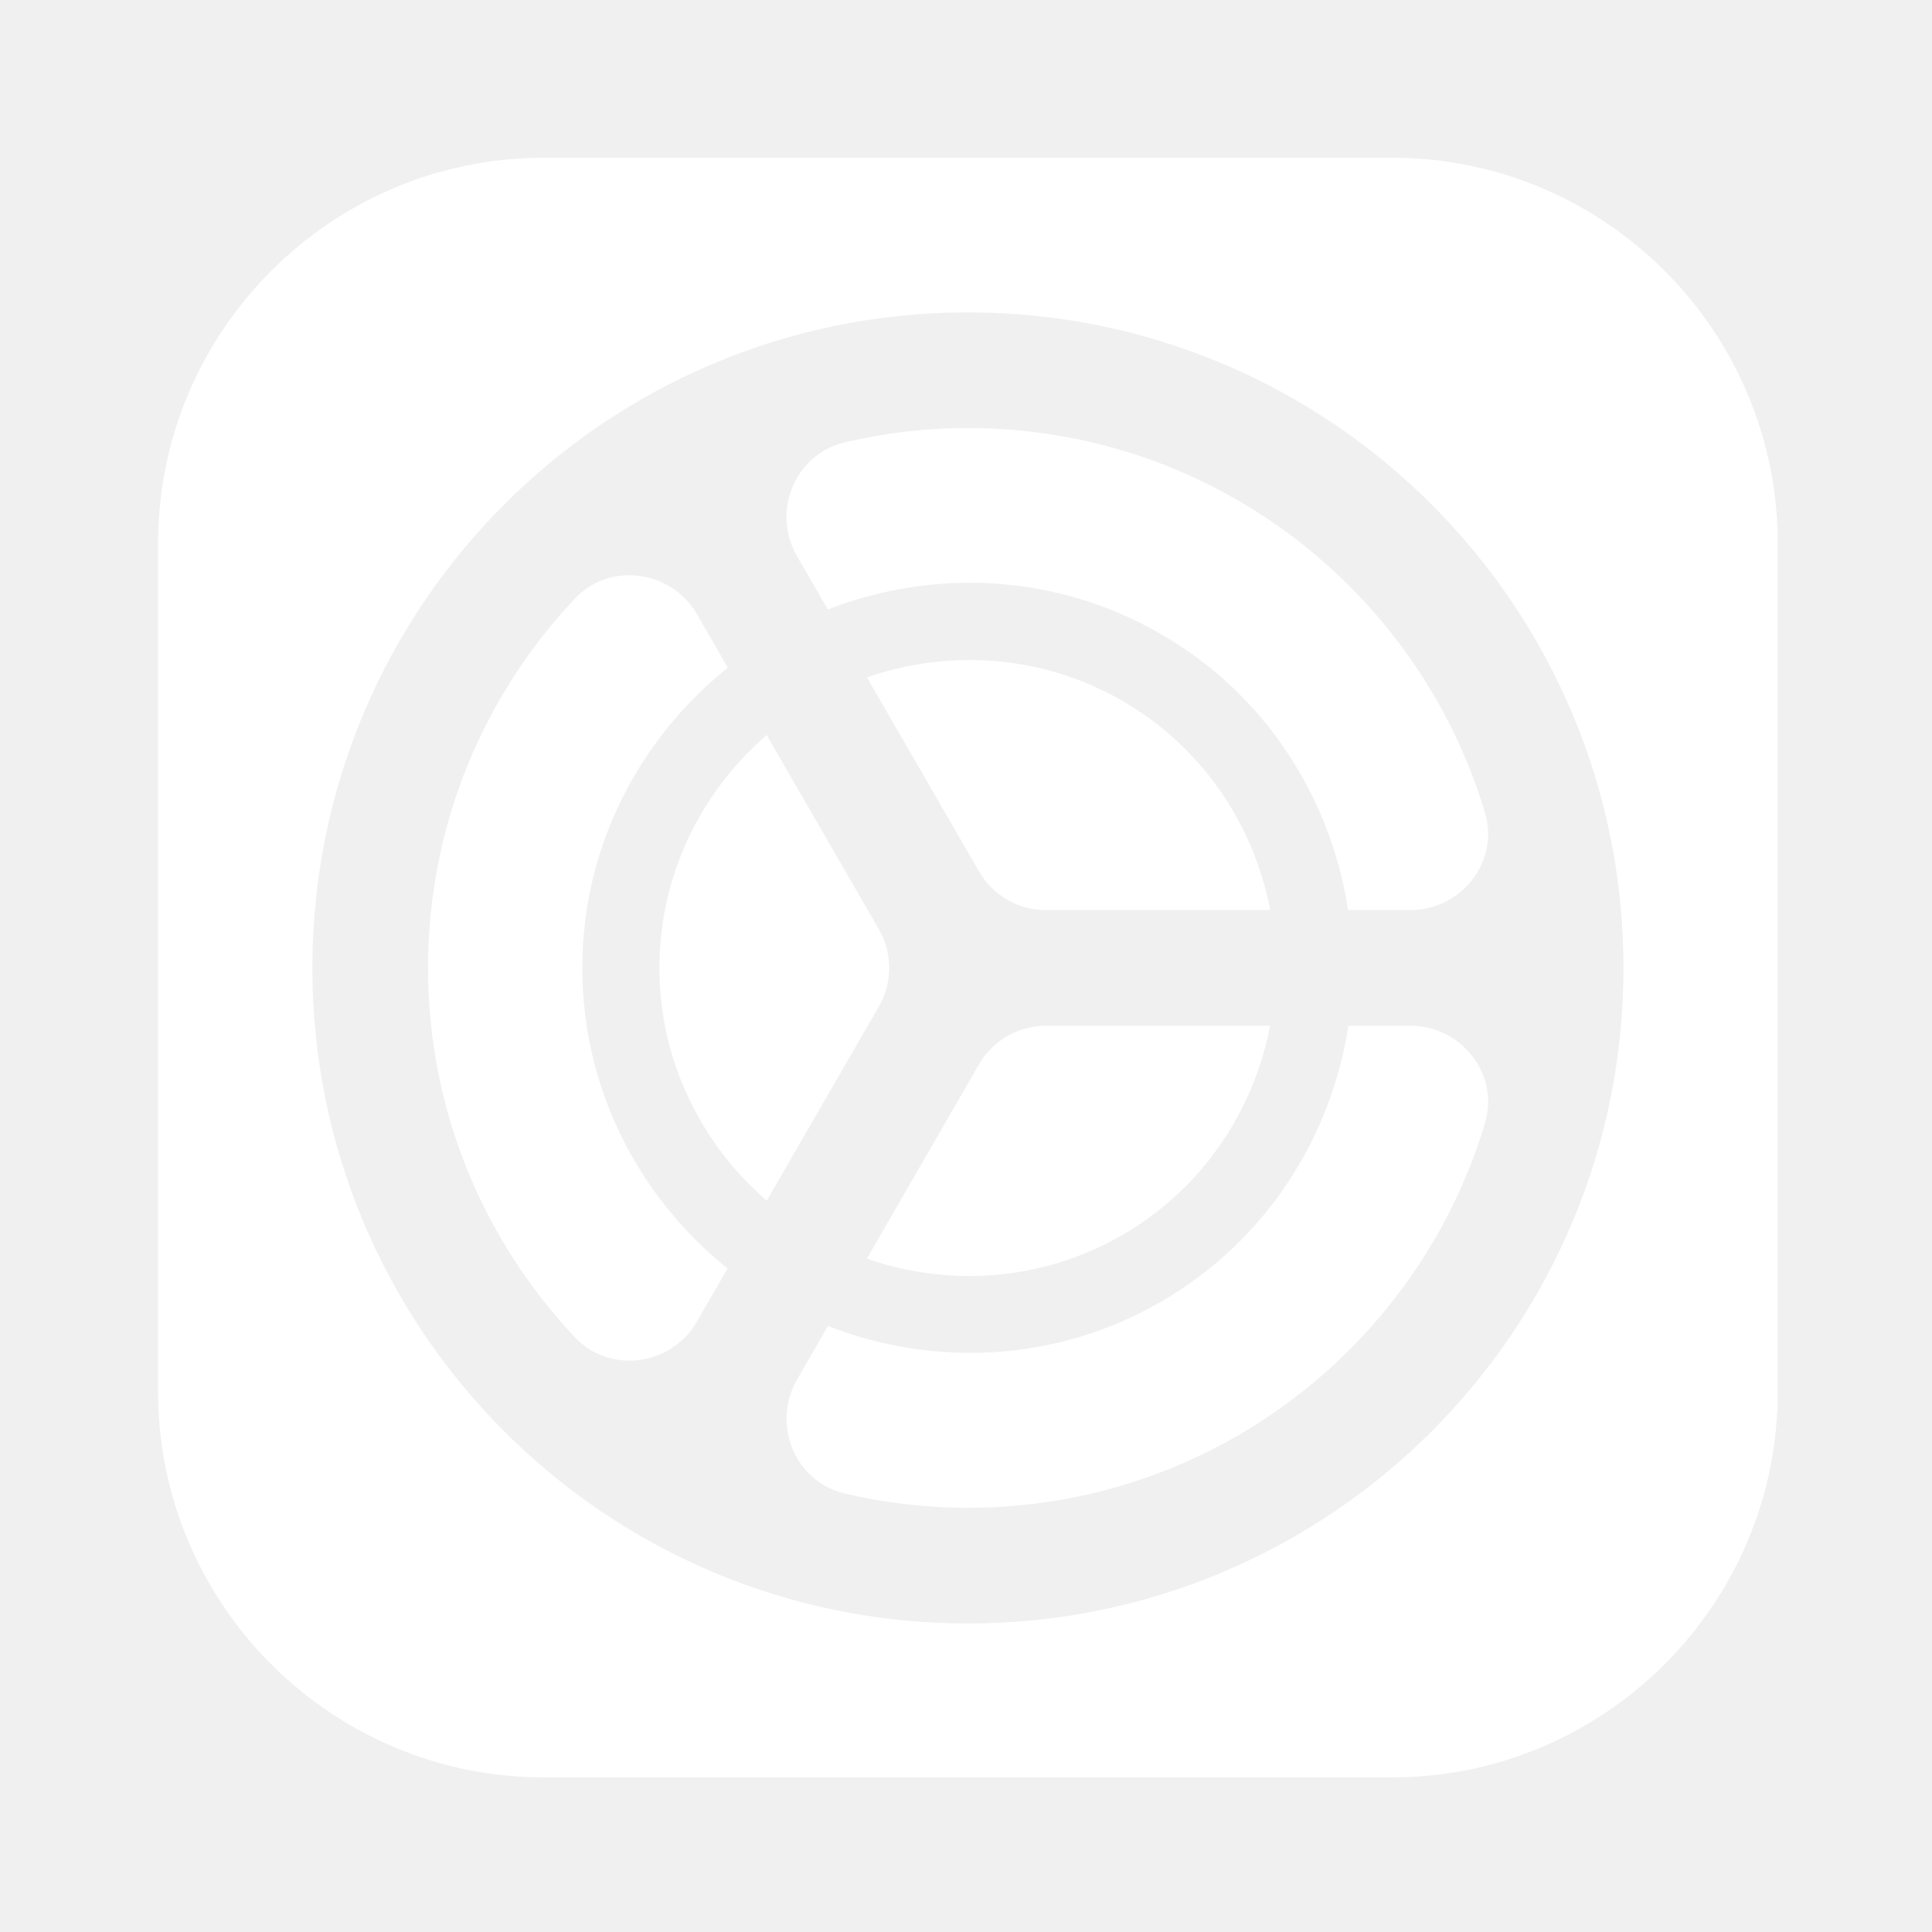
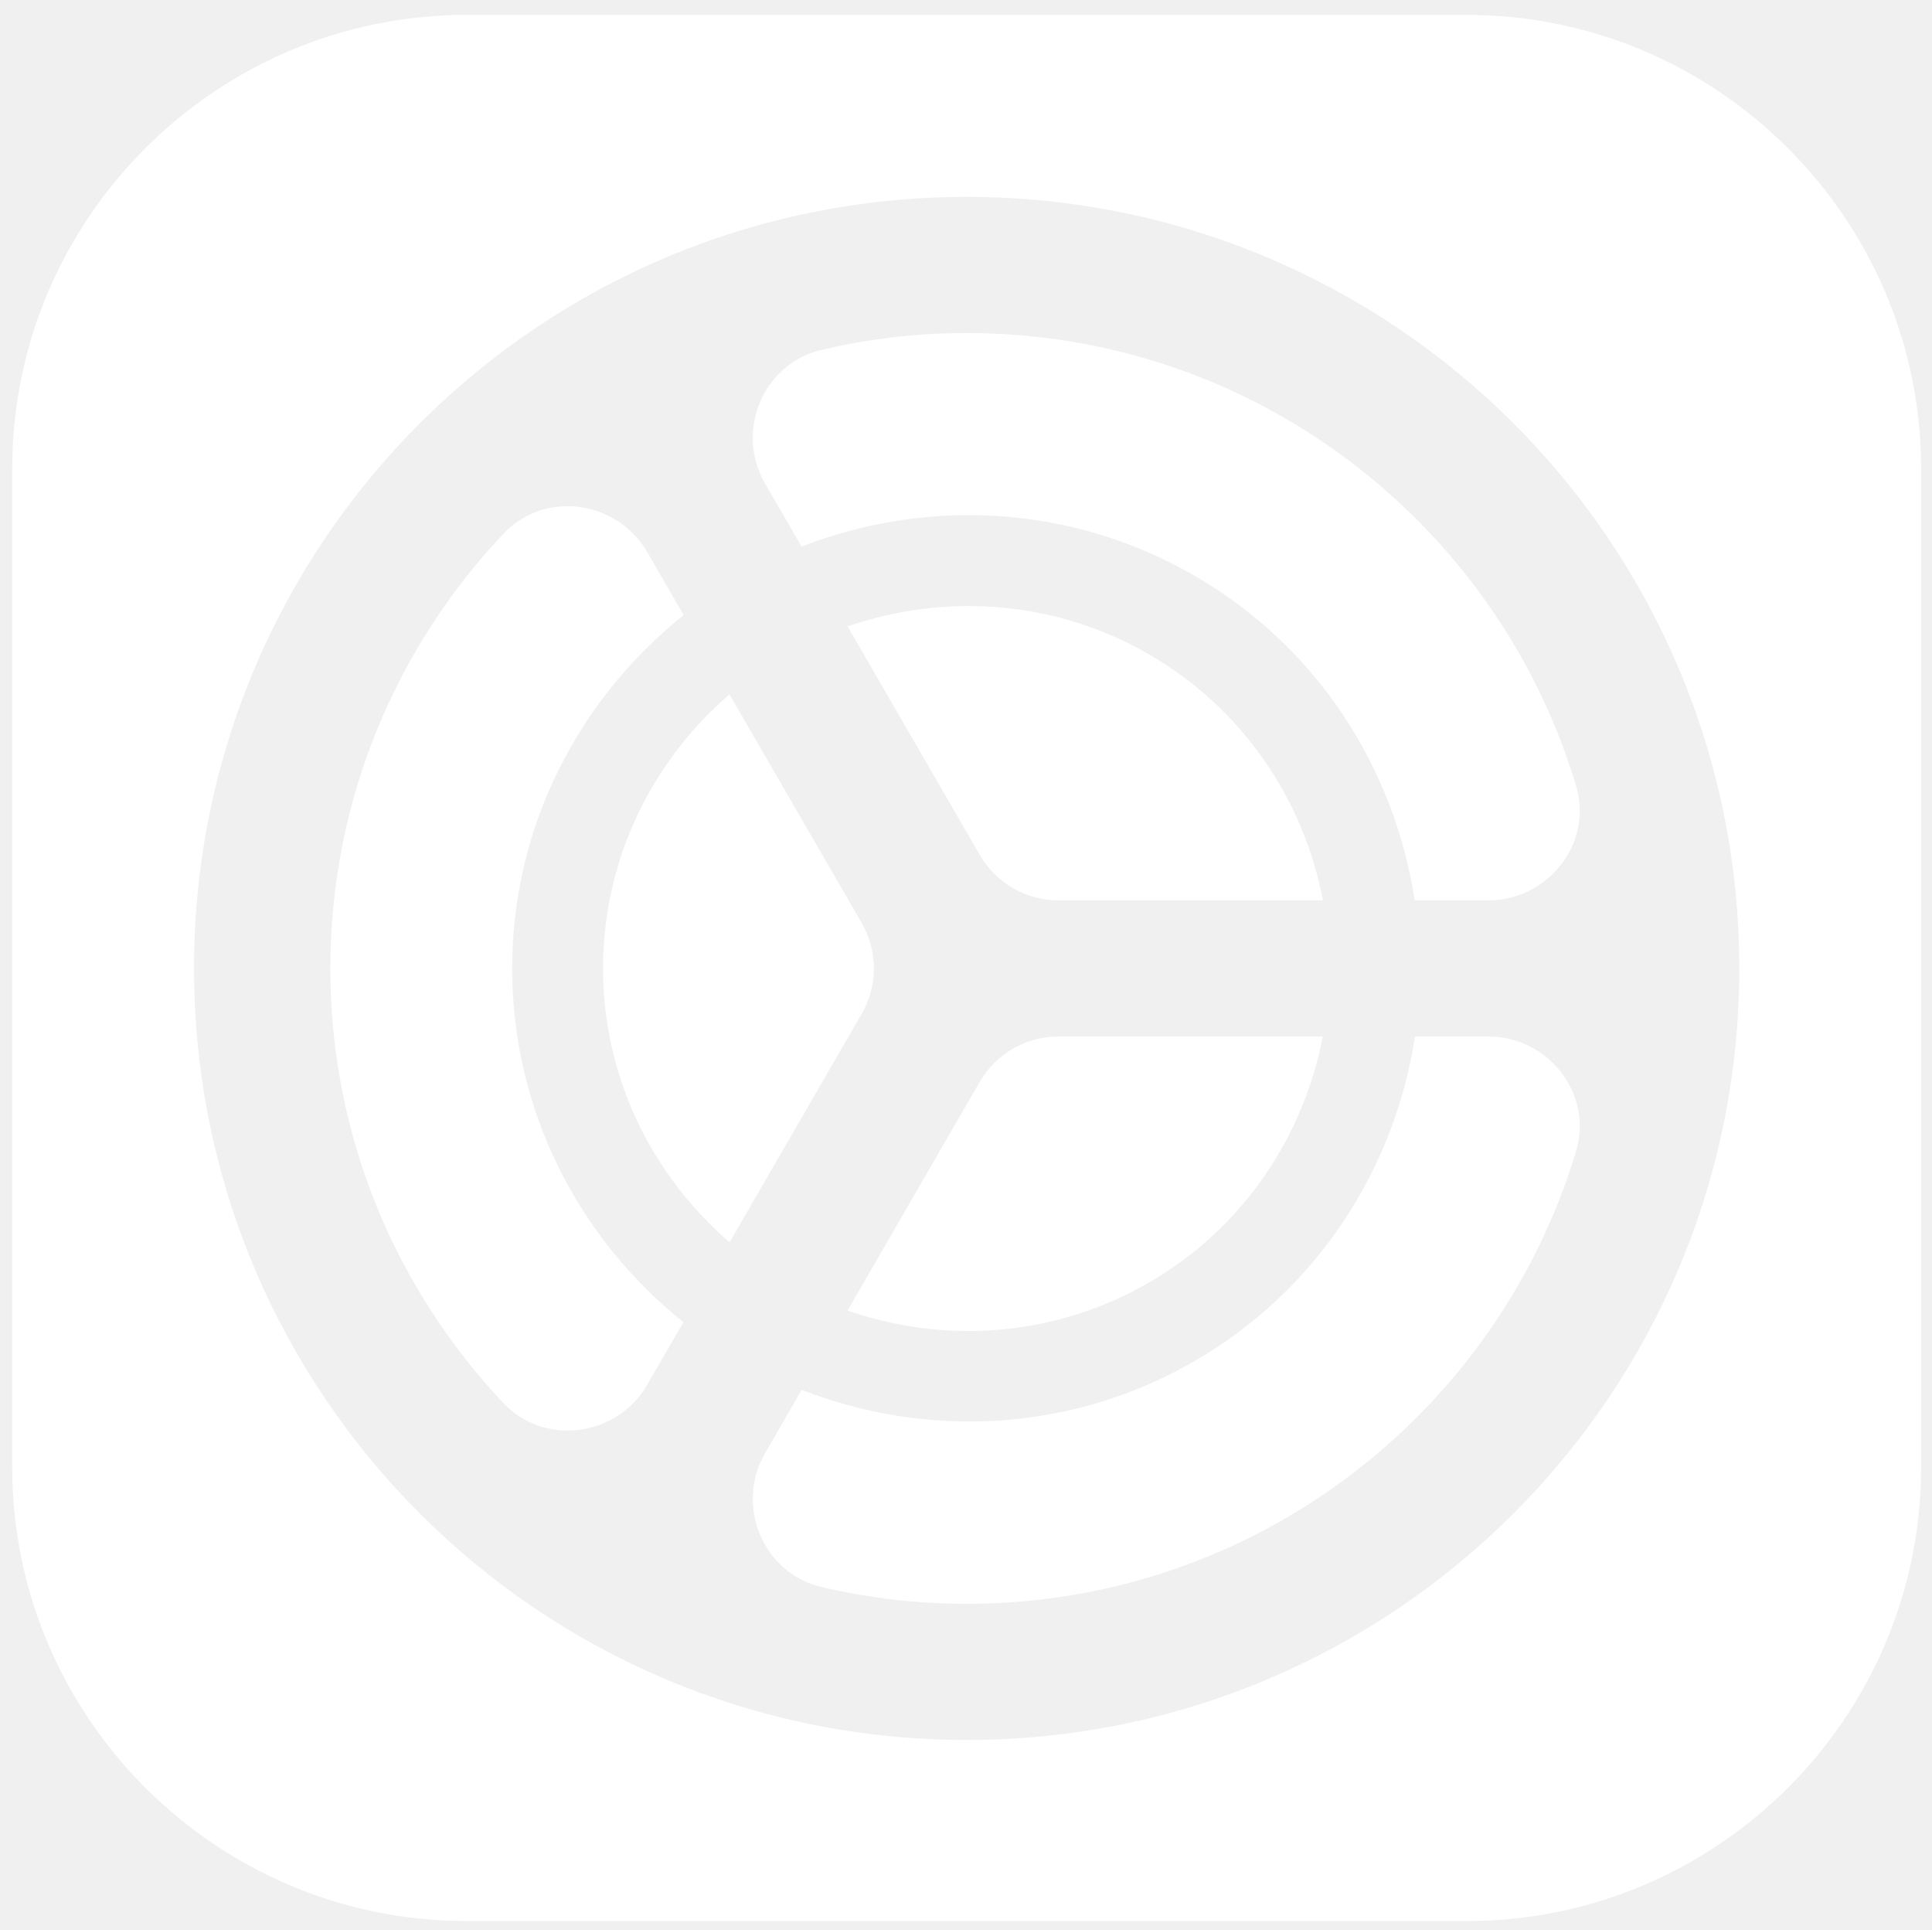
- <svg xmlns="http://www.w3.org/2000/svg" width="501" height="501" xml:space="preserve" overflow="hidden">
-   <g transform="translate(-389 -109)">
+ <svg xmlns="http://www.w3.org/2000/svg" width="628" height="627" xml:space="preserve" overflow="hidden">
+   <g transform="translate(-314 -46)">
    <g>
      <g>
        <g>
-           <g>
-             <path d="M530 149.902C474.887 149.902 430 194.789 430 249.902L430 469.902C430 525.016 474.887 569.902 530 569.902L750 569.902C805.113 569.902 850 525.016 850 469.902L850 249.902C850 194.789 805.113 149.902 750 149.902L530 149.902ZM640 190C733.9 190 810 266.1 810 360 810 453.9 733.9 530 640 530 546.1 530 470 453.9 470 360 470 266.1 546.1 190 640 190ZM640 220C629 220 618.307 221.291 608.047 223.711 595.137 226.761 589.005 241.674 595.645 253.164L603.672 267.051C631.002 256.421 662.71 257.628 690.02 273.398 717.34 289.168 734.144 316.04 738.574 345L754.785 345C767.935 345 777.872 332.405 774.102 319.805 756.822 262.085 703.33 220 640 220ZM550.332 258.242C545.852 258.659 541.487 260.608 538.086 264.219 514.496 289.249 500 322.9 500 360 500 397.1 514.496 430.751 538.086 455.781 547.156 465.401 563.097 463.188 569.707 451.738L577.676 437.949C554.806 419.599 540 391.54 540 360 540 328.45 554.864 300.468 577.734 282.148L569.727 268.262C565.589 261.105 557.798 257.548 550.332 258.242ZM638.555 280.176C630.11 280.376 621.759 281.896 613.809 284.648L642.891 335C646.461 341.19 653.065 345 660.215 345L718.398 345C714.168 322.95 700.89 302.783 680 290.723 666.95 283.191 652.629 279.841 638.555 280.176ZM587.812 299.609C570.833 314.299 560 335.88 560 360 560 384.11 570.872 405.662 587.832 420.352L616.914 370C620.484 363.81 620.484 356.19 616.914 350L587.812 299.609ZM660.195 375C653.055 375 646.441 378.81 642.871 385L613.789 435.391C635.009 442.751 659.11 441.337 680 429.277 700.88 417.227 714.119 397.03 718.359 375L660.195 375ZM738.652 375C734.192 403.98 717.31 430.832 690 446.602 662.67 462.382 630.991 463.492 603.691 452.852L595.645 466.836C589.015 478.326 595.137 493.239 608.047 496.289 618.307 498.709 629 500 640 500 703.33 500 756.822 457.915 774.102 400.195 777.872 387.595 767.945 375 754.785 375L738.652 375Z" fill="#FFFFFF" fill-rule="nonzero" fill-opacity="1" />
-           </g>
+           <path d="M781.749 221.105C700.458 221.105 634.25 287.314 634.25 368.605L634.25 693.105C634.25 774.398 700.458 840.605 781.749 840.605L1106.25 840.605C1187.54 840.605 1253.75 774.398 1253.75 693.105L1253.75 368.605C1253.75 287.314 1187.54 221.105 1106.25 221.105L781.749 221.105ZM943.999 280.25C1082.5 280.25 1194.75 392.497 1194.75 531 1194.75 669.502 1082.5 781.749 943.999 781.749 805.497 781.749 693.249 669.502 693.249 531 693.249 392.497 805.497 280.25 943.999 280.25ZM943.999 324.5C927.774 324.5 912.002 326.404 896.869 329.973 877.826 334.472 868.782 356.469 878.576 373.417L890.415 393.9C930.727 378.221 977.497 380.001 1017.78 403.262 1058.08 426.522 1082.86 466.159 1089.4 508.875L1113.31 508.875C1132.7 508.875 1147.36 490.297 1141.8 471.712 1116.31 386.575 1037.41 324.5 943.999 324.5ZM811.739 380.907C805.131 381.522 798.693 384.396 793.676 389.723 758.881 426.642 737.499 476.277 737.499 531 737.499 585.722 758.881 635.357 793.676 672.276 807.054 686.466 830.567 683.202 840.317 666.313L852.071 645.974C818.338 618.908 796.499 577.521 796.499 531 796.499 484.463 818.424 443.19 852.157 416.168L840.347 395.686C834.243 385.13 822.751 379.883 811.739 380.907ZM941.868 413.259C929.411 413.554 917.094 415.796 905.368 419.855L948.263 494.125C953.529 503.255 963.27 508.875 973.816 508.875L1059.64 508.875C1053.4 476.351 1033.81 446.605 1003 428.816 983.75 417.706 962.627 412.765 941.868 413.259ZM867.022 441.923C841.978 463.591 825.999 495.423 825.999 531 825.999 566.562 842.036 598.351 867.051 620.019L909.947 545.75C915.213 536.619 915.213 525.38 909.947 516.25L867.022 441.923ZM973.787 553.125C963.255 553.125 953.5 558.744 948.234 567.875L905.338 642.201C936.638 653.057 972.186 650.972 1003 633.183 1033.8 615.409 1053.32 585.619 1059.58 553.125L973.787 553.125ZM1089.51 553.125C1082.93 595.87 1058.03 635.477 1017.75 658.737 977.437 682.013 930.711 683.65 890.443 667.956L878.576 688.583C868.796 705.53 877.826 727.527 896.869 732.026 912.002 735.595 927.774 737.499 943.999 737.499 1037.41 737.499 1116.31 675.424 1141.8 590.287 1147.36 571.702 1132.72 553.125 1113.31 553.125L1089.51 553.125Z" fill="#FFFFFF" fill-rule="nonzero" fill-opacity="1" transform="matrix(1.0016 0 0 1 -317.297 -170.262)" />
        </g>
      </g>
    </g>
  </g>
</svg>
